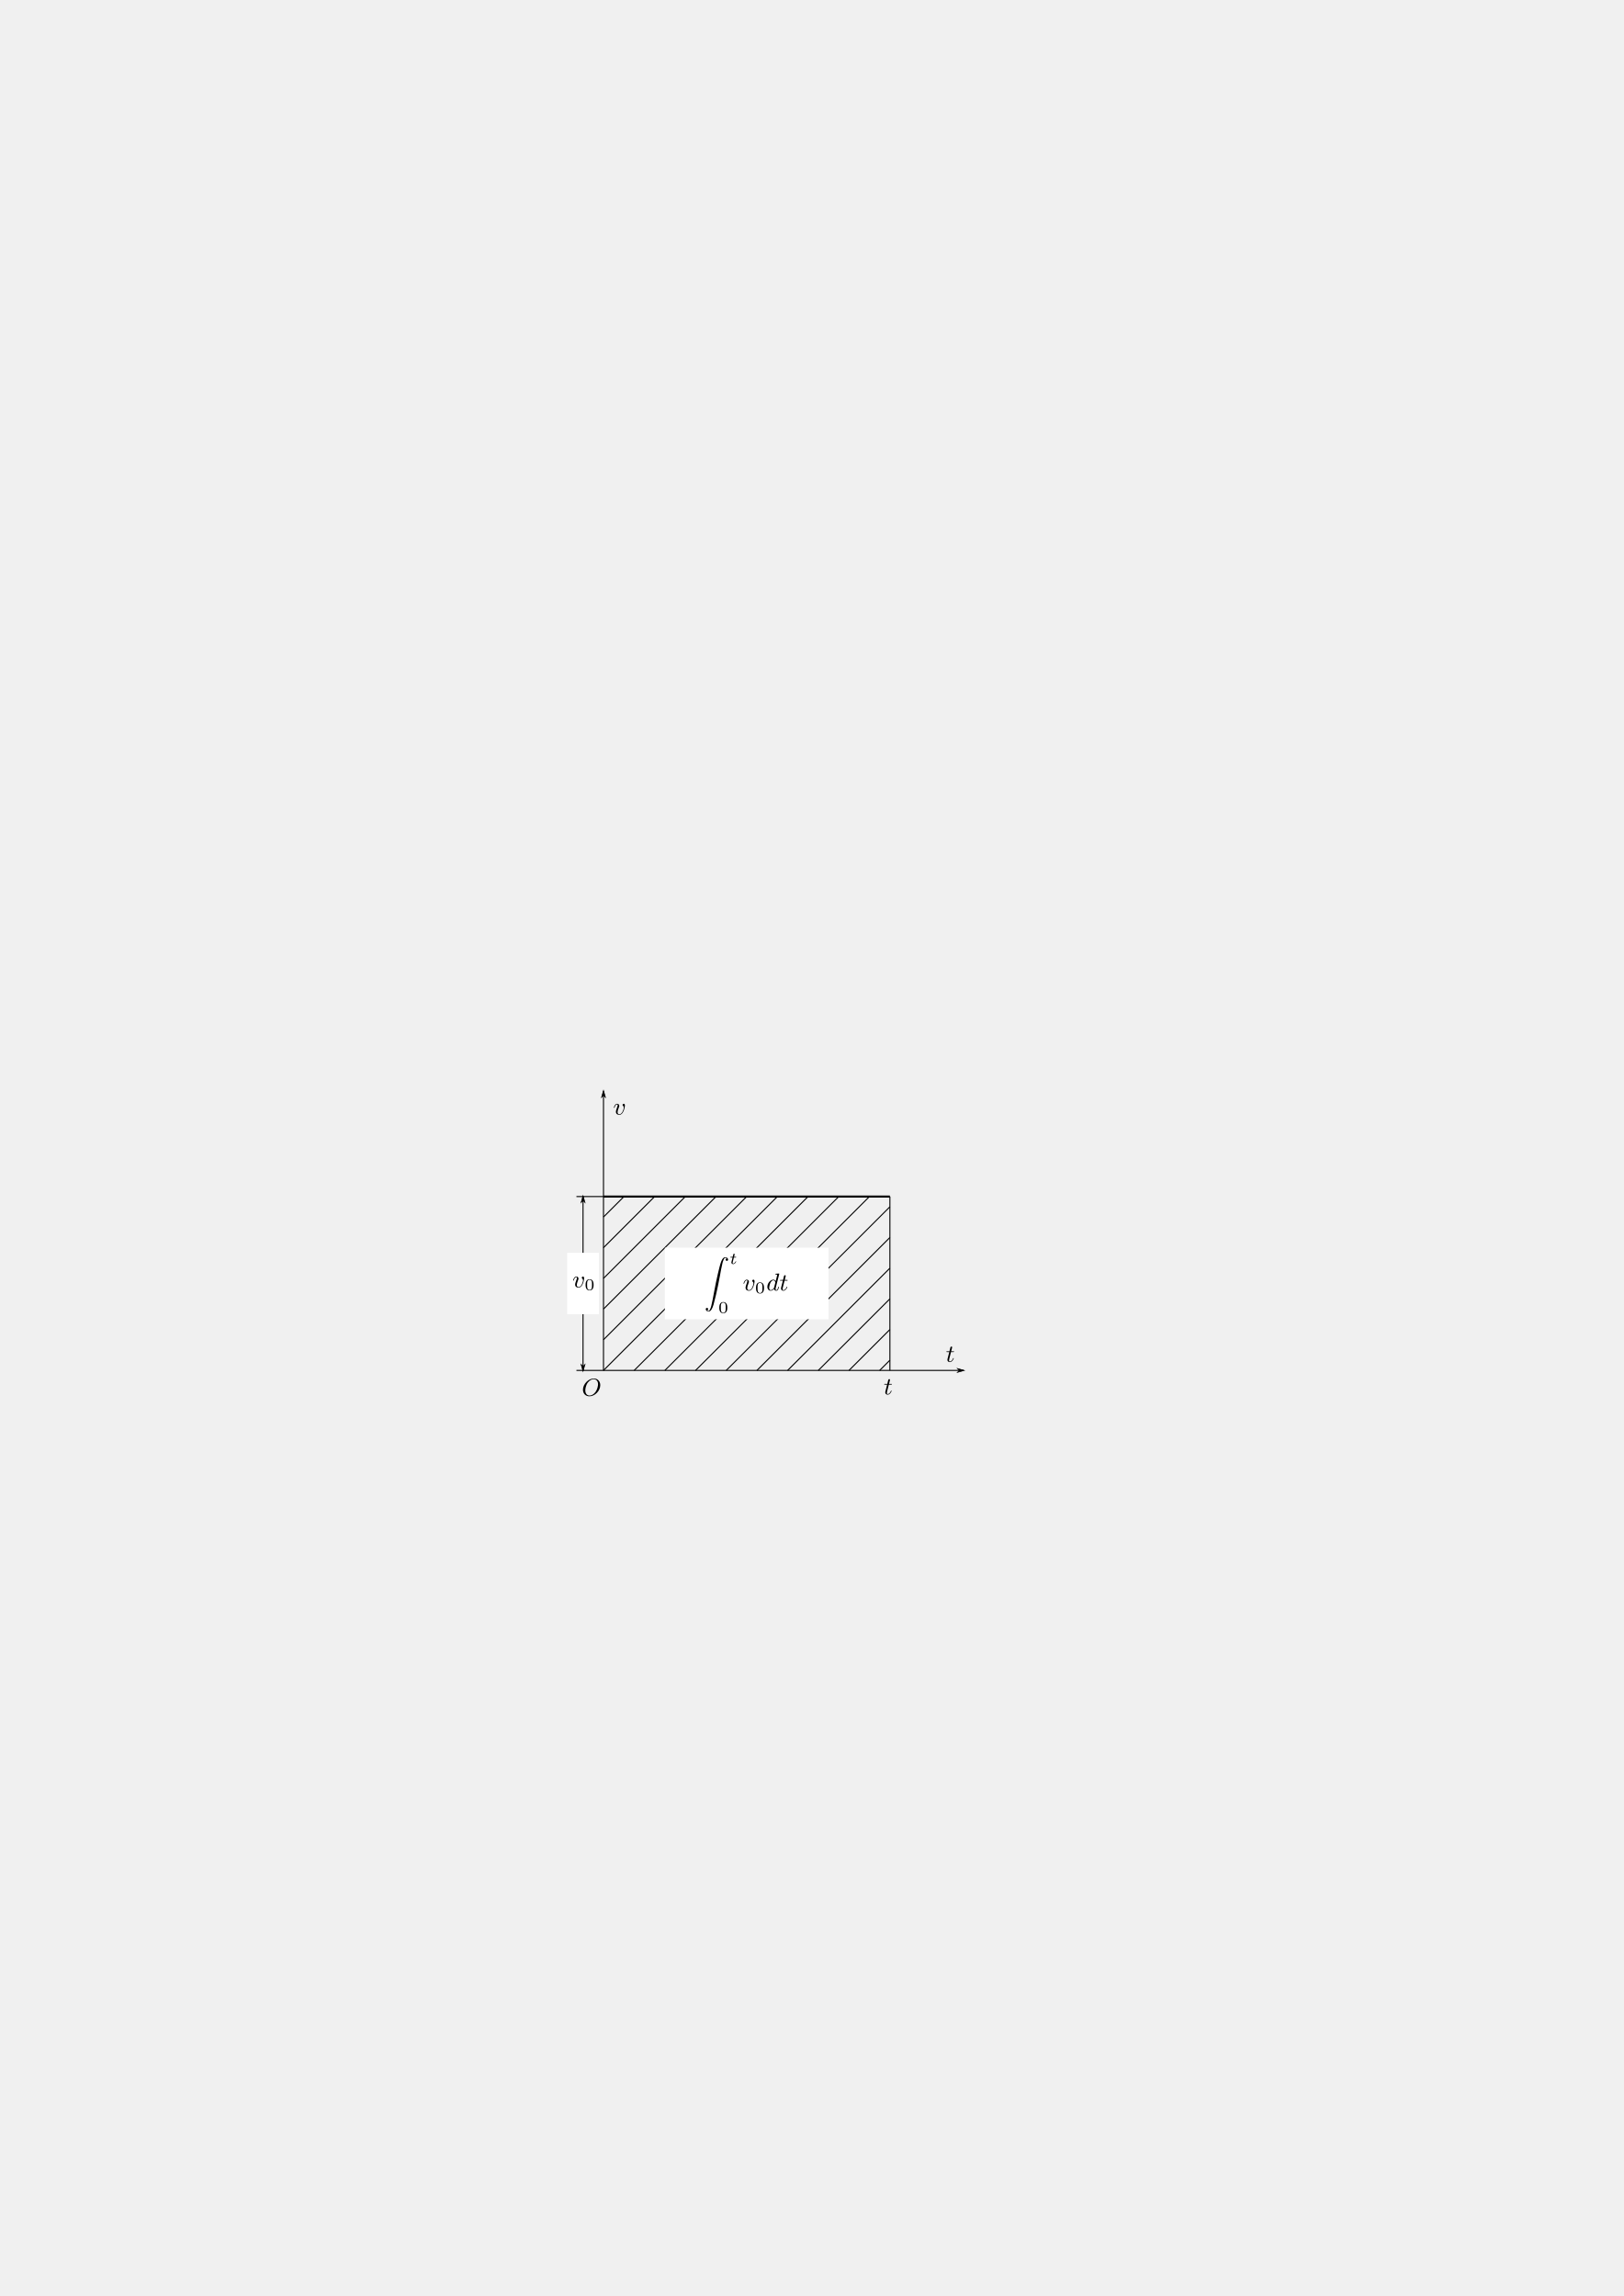
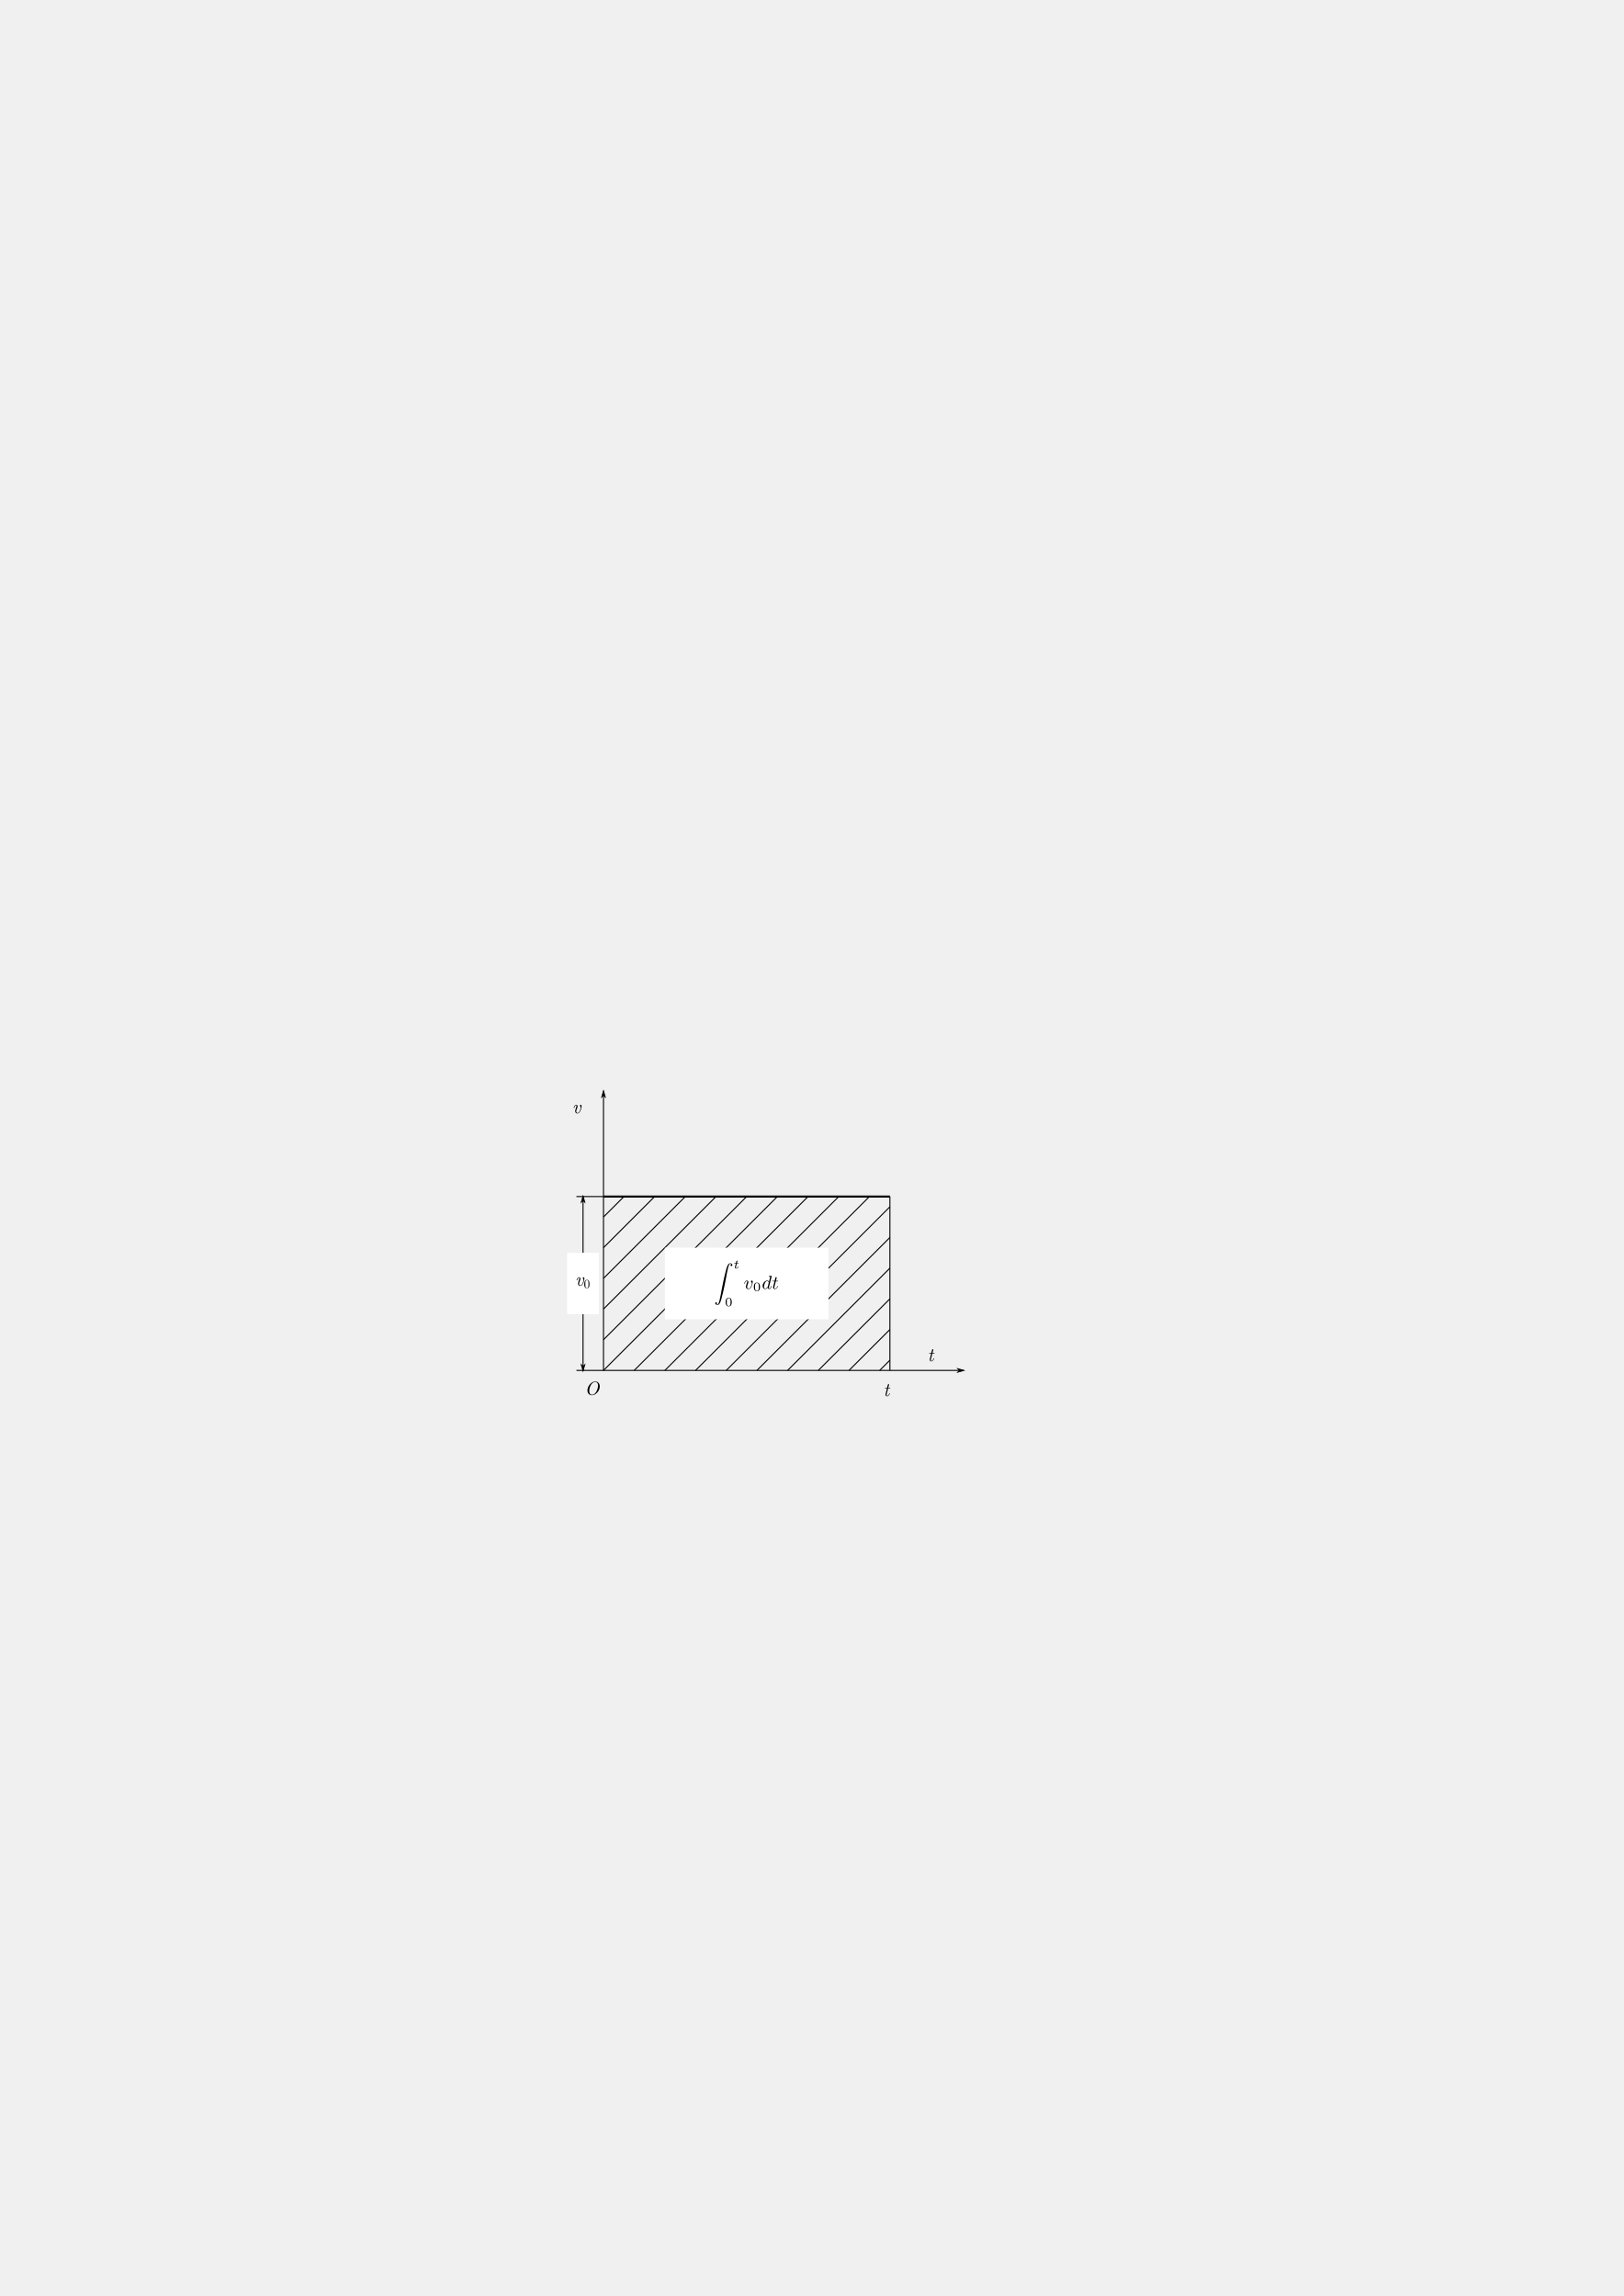
<svg xmlns="http://www.w3.org/2000/svg" width="210mm" height="297mm" viewBox="0 0 210 297" version="1.1" id="svg4485">
  <defs id="defs4479">
    <marker style="overflow:visible" id="Arrow1Mstart" refX="0" refY="0" orient="auto">
      <path transform="matrix(0.4,0,0,0.4,4,0)" style="fill:#000000;fill-opacity:1;fill-rule:evenodd;stroke:#000000;stroke-width:1pt;stroke-opacity:1" d="M 0,0 5,-5 -12.5,0 5,5 Z" id="path861" />
    </marker>
    <marker style="overflow:visible" id="marker2168" refX="0" refY="0" orient="auto">
      <path transform="matrix(-0.4,0,0,-0.4,-4,0)" style="fill:#000000;fill-opacity:1;fill-rule:evenodd;stroke:#000000;stroke-width:1pt;stroke-opacity:1" d="M 0,0 5,-5 -12.5,0 5,5 Z" id="path2166" />
    </marker>
    <marker style="overflow:visible" id="marker1133-0" refX="0" refY="0" orient="auto">
      <path transform="matrix(-0.4,0,0,-0.4,-4,0)" style="fill:#000000;fill-opacity:1;fill-rule:evenodd;stroke:#000000;stroke-width:1pt;stroke-opacity:1" d="M 0,0 5,-5 -12.5,0 5,5 Z" id="path1131-3" />
    </marker>
    <marker style="overflow:visible" id="marker1133" refX="0" refY="0" orient="auto">
      <path transform="matrix(-0.4,0,0,-0.4,-4,0)" style="fill:#000000;fill-opacity:1;fill-rule:evenodd;stroke:#000000;stroke-width:1pt;stroke-opacity:1" d="M 0,0 5,-5 -12.5,0 5,5 Z" id="path1131" />
    </marker>
    <marker style="overflow:visible" id="Arrow1Mend" refX="0" refY="0" orient="auto">
      <path transform="matrix(-0.4,0,0,-0.4,-4,0)" style="fill:#000000;fill-opacity:1;fill-rule:evenodd;stroke:#000000;stroke-width:1pt;stroke-opacity:1" d="M 0,0 5,-5 -12.5,0 5,5 Z" id="path864" />
    </marker>
    <defs id="id-071fc39d-ee7f-41b0-94d1-cd8ea83ea612">
      <g id="id-bfa27220-85b3-4f58-84ee-12da27c63983">
        <symbol overflow="visible" id="id-d96419a5-aaf0-4b6b-bcf4-fb46802e3b00">
          <path style="stroke:none;stroke-width:0" d="" id="id-ed2f1030-0c9c-4107-89a2-3a1b409ef576" />
        </symbol>
        <symbol overflow="visible" id="id-2108768a-da37-4354-9a57-7acec4b03fd9">
          <path style="stroke:none;stroke-width:0" d="m 4.312,-3.312 c 0,-0.625 -0.328,-0.656 -0.406,-0.656 -0.234,0 -0.469,0.234 -0.469,0.438 0,0.141 0.094,0.219 0.156,0.266 0.234,0.219 0.312,0.516 0.312,0.75 0,0.391 -0.562,2.391 -1.594,2.391 -0.688,0 -0.688,-0.625 -0.688,-0.797 0,-0.375 0.141,-0.844 0.453,-1.656 0.141,-0.375 0.172,-0.469 0.172,-0.625 0,-0.453 -0.328,-0.766 -0.766,-0.766 -0.859,0 -1.219,1.281 -1.219,1.391 0,0.078 0.062,0.109 0.125,0.109 0.094,0 0.109,-0.062 0.141,-0.172 0.188,-0.656 0.547,-1.094 0.922,-1.094 0.172,0 0.219,0.109 0.219,0.297 0,0.141 -0.047,0.312 -0.125,0.516 -0.312,0.875 -0.531,1.438 -0.531,1.891 0,0.844 0.641,1.125 1.25,1.125 1.516,0 2.047,-2.828 2.047,-3.406 z m 0,0" id="id-63dfde38-25ec-4680-ab1a-120fd680c2f3" />
        </symbol>
        <symbol overflow="visible" id="id-34fda5a0-1618-4c1d-a0f7-b1fdd98cf87d">
          <path style="stroke:none;stroke-width:0" d="m 4.703,-5.922 c 0.031,-0.125 0.031,-0.141 0.031,-0.172 0,-0.078 -0.047,-0.125 -0.141,-0.125 -0.125,0 -0.906,0.062 -1.094,0.078 -0.078,0.016 -0.188,0.031 -0.188,0.172 0,0.125 0.109,0.125 0.25,0.125 0.422,0 0.422,0.062 0.422,0.141 0,0.062 -0.078,0.375 -0.125,0.562 L 3.688,-4.453 C 3.594,-4.109 3.5,-3.766 3.422,-3.406 3.25,-3.734 2.984,-3.969 2.578,-3.969 1.531,-3.969 0.375,-2.719 0.375,-1.359 0.375,-0.375 1,0.094 1.609,0.094 c 0.578,0 1.047,-0.484 1.203,-0.656 0.094,0.5 0.547,0.656 0.828,0.656 0.266,0 0.484,-0.109 0.688,-0.484 0.156,-0.297 0.281,-0.859 0.281,-0.891 0,-0.047 -0.031,-0.109 -0.109,-0.109 -0.109,0 -0.125,0.047 -0.156,0.219 C 4.141,-0.391 3.953,-0.125 3.672,-0.125 c -0.234,0 -0.281,-0.219 -0.281,-0.406 0,-0.125 0.047,-0.375 0.047,-0.406 z M 2.844,-1.078 C 2.812,-0.938 2.797,-0.922 2.656,-0.75 2.328,-0.359 1.969,-0.125 1.625,-0.125 c -0.438,0 -0.578,-0.453 -0.578,-0.844 0,-0.438 0.25,-1.469 0.469,-1.906 0.281,-0.531 0.703,-0.859 1.062,-0.859 0.594,0 0.734,0.719 0.734,0.766 0,0.047 -0.016,0.094 -0.031,0.141 z m 0,0" id="id-8b2d3fa7-4ee0-415b-b90a-f68aab9b8ec9" />
        </symbol>
        <symbol overflow="visible" id="id-d03cc1ed-252a-49e8-8a8f-7acc4dad4668">
          <path style="stroke:none;stroke-width:0" d="m 1.906,-3.594 h 0.859 c 0.156,0 0.266,0 0.266,-0.156 0,-0.109 -0.094,-0.109 -0.25,-0.109 H 1.984 l 0.359,-1.5 c 0,-0.141 -0.109,-0.25 -0.266,-0.25 -0.297,0 -0.359,0.25 -0.391,0.344 l -0.344,1.406 H 0.5 c -0.172,0 -0.281,0 -0.281,0.156 0,0.109 0.094,0.109 0.25,0.109 h 0.812 l -0.625,2.453 c -0.062,0.266 -0.062,0.281 -0.062,0.406 0,0.531 0.406,0.828 0.875,0.828 0.922,0 1.453,-1.281 1.453,-1.375 0,-0.047 -0.031,-0.109 -0.109,-0.109 -0.094,0 -0.109,0.031 -0.172,0.188 C 2.375,-0.562 1.922,-0.125 1.484,-0.125 c -0.188,0 -0.297,-0.109 -0.297,-0.406 0,-0.203 0.031,-0.312 0.062,-0.453 z m 0,0" id="id-7e599d2a-99e7-4055-9255-1f319979319f" />
        </symbol>
        <symbol overflow="visible" id="id-009138dc-a6ae-416e-9db8-c964e6fdcf30">
          <path style="stroke:none;stroke-width:0" d="" id="id-89be8276-302c-4171-936c-f17b4f3b3009" />
        </symbol>
        <symbol overflow="visible" id="id-ddb791c5-baff-4c18-90be-1989947f4ac5">
          <path style="stroke:none;stroke-width:0" d="m 3.297,-1.906 c 0,-0.438 0,-2.078 -1.469,-2.078 -1.469,0 -1.469,1.641 -1.469,2.078 0,0.422 0,2.031 1.469,2.031 1.469,0 1.469,-1.609 1.469,-2.031 z m -1.469,1.844 c -0.25,0 -0.656,-0.125 -0.812,-0.625 -0.094,-0.344 -0.094,-0.922 -0.094,-1.297 0,-0.406 0,-0.859 0.094,-1.188 0.141,-0.531 0.594,-0.609 0.812,-0.609 0.266,0 0.672,0.125 0.797,0.578 0.094,0.312 0.094,0.75 0.094,1.219 0,0.375 0,0.984 -0.094,1.312 C 2.453,-0.141 2.016,-0.062 1.828,-0.062 Z m 0,0" id="id-aca16c35-80c2-4dae-a74e-d1790552fbd9" />
        </symbol>
        <symbol overflow="visible" id="id-2f868a7a-5ac1-4bc5-b7b1-0f6ff6bcae18">
          <path style="stroke:none;stroke-width:0" d="" id="id-c0dc838e-4609-44c6-9321-8ece2565035a" />
        </symbol>
        <symbol overflow="visible" id="id-917318fd-22d3-4846-be9b-416b3547430e">
          <path style="stroke:none;stroke-width:0" d="M 8.25,0.453 C 7.844,0.484 7.812,0.797 7.812,0.891 7.812,1.188 8.047,1.344 8.25,1.344 8.469,1.344 8.703,1.188 8.703,0.875 8.703,0.391 8.219,0 7.688,0 6.766,0 6.25,1.188 5.844,2.562 5.609,3.344 4.453,7.828 3.5,13.141 3.344,14 2.906,16.469 2.547,17.828 c -0.141,0.516 -0.516,1.875 -1.031,1.875 -0.078,0 -0.344,-0.016 -0.562,-0.219 0.406,-0.047 0.453,-0.359 0.453,-0.438 0,-0.312 -0.25,-0.453 -0.453,-0.453 -0.203,0 -0.438,0.141 -0.438,0.453 0,0.5 0.484,0.875 1.016,0.875 0.906,0 1.438,-1.188 1.844,-2.547 0.234,-0.797 1.391,-5.281 2.344,-10.578 0.141,-0.875 0.594,-3.344 0.938,-4.688 C 6.812,1.594 7.188,0.219 7.688,0.219 c 0.078,0 0.344,0.016 0.562,0.234 z m 0,0" id="id-3d246397-c608-4c38-b6a0-147b6e7cbe98" />
        </symbol>
        <symbol overflow="visible" id="id-6b5fc4be-2219-4574-a9b8-8dbe1e540f5e">
          <path style="stroke:none;stroke-width:0" d="" id="id-6128969a-d41b-40ad-b800-189666885117" />
        </symbol>
        <symbol overflow="visible" id="id-93cadcf3-47c4-4469-a61a-fa0955e391b1">
          <path style="stroke:none;stroke-width:0" d="m 1.609,-2.344 h 0.656 c 0.109,0 0.203,0 0.203,-0.141 0,-0.094 -0.078,-0.094 -0.188,-0.094 H 1.672 L 1.875,-3.406 c 0.031,-0.094 0.031,-0.125 0.031,-0.125 0,-0.156 -0.109,-0.203 -0.219,-0.203 -0.062,0 -0.219,0.031 -0.281,0.234 L 1.172,-2.578 H 0.531 c -0.125,0 -0.125,0 -0.156,0.016 -0.031,0.031 -0.047,0.109 -0.047,0.141 0.016,0.078 0.062,0.078 0.188,0.078 H 1.125 l -0.359,1.422 c -0.031,0.125 -0.078,0.328 -0.078,0.406 0,0.344 0.312,0.578 0.672,0.578 0.688,0 1.094,-0.828 1.094,-0.922 0,-0.016 -0.016,-0.094 -0.109,-0.094 -0.078,0 -0.094,0.031 -0.125,0.109 -0.203,0.453 -0.547,0.703 -0.844,0.703 -0.219,0 -0.219,-0.219 -0.219,-0.297 0,-0.078 0,-0.094 0.031,-0.203 z m 0,0" id="id-5c8e00ad-5ddf-4fda-bda3-678076ac2adc" />
        </symbol>
      </g>
    </defs>
  </defs>
  <g id="layer1">
    <path style="fill:none;stroke:#000000;stroke-width:0.132;stroke-linecap:butt;stroke-linejoin:miter;stroke-miterlimit:4;stroke-dasharray:none;stroke-opacity:1" d="m 78.052,154.781 h -3.5" id="path2147" />
    <path style="fill:none;stroke:#000000;stroke-width:0.132;stroke-linecap:butt;stroke-linejoin:miter;stroke-miterlimit:4;stroke-dasharray:none;stroke-opacity:1" d="m 78.052,177.271 h -3.5" id="path2147-8" />
    <path style="fill:none;stroke:#000000;stroke-width:0.132;stroke-linecap:butt;stroke-linejoin:miter;stroke-miterlimit:4;stroke-dasharray:none;stroke-opacity:1;marker-start:url(#Arrow1Mstart);marker-end:url(#marker2168)" d="M 75.406,177.271 V 154.781" id="path2164" />
    <g id="g5159" style="stroke-width:0.132;stroke-miterlimit:4;stroke-dasharray:none">
      <path style="fill:none;stroke:#000000;stroke-width:0.132;stroke-linecap:butt;stroke-linejoin:miter;stroke-opacity:1;stroke-miterlimit:4;stroke-dasharray:none" d="m 80.698,154.781 -2.646,2.646" id="path5114" />
      <path style="fill:none;stroke:#000000;stroke-width:0.132;stroke-linecap:butt;stroke-linejoin:miter;stroke-opacity:1;stroke-miterlimit:4;stroke-dasharray:none" d="m 84.667,154.781 -6.615,6.615" id="path5116" />
      <path style="fill:none;stroke:#000000;stroke-width:0.132;stroke-linecap:butt;stroke-linejoin:miter;stroke-opacity:1;stroke-miterlimit:4;stroke-dasharray:none" d="M 88.635,154.781 78.052,165.365" id="path5118" />
      <path style="fill:none;stroke:#000000;stroke-width:0.132;stroke-linecap:butt;stroke-linejoin:miter;stroke-opacity:1;stroke-miterlimit:4;stroke-dasharray:none" d="M 92.604,154.781 78.052,169.333" id="path5120" />
      <path style="fill:none;stroke:#000000;stroke-width:0.132;stroke-linecap:butt;stroke-linejoin:miter;stroke-opacity:1;stroke-miterlimit:4;stroke-dasharray:none" d="M 96.573,154.781 78.052,173.302" id="path5122" />
      <path style="fill:none;stroke:#000000;stroke-width:0.132;stroke-linecap:butt;stroke-linejoin:miter;stroke-opacity:1;stroke-miterlimit:4;stroke-dasharray:none" d="M 100.542,154.781 78.052,177.271" id="path5124" />
      <path style="fill:none;stroke:#000000;stroke-width:0.132;stroke-linecap:butt;stroke-linejoin:miter;stroke-opacity:1;stroke-miterlimit:4;stroke-dasharray:none" d="M 104.51,154.781 82.021,177.271" id="path5126" />
      <path style="fill:none;stroke:#000000;stroke-width:0.132;stroke-linecap:butt;stroke-linejoin:miter;stroke-opacity:1;stroke-miterlimit:4;stroke-dasharray:none" d="M 108.479,154.781 85.99,177.271" id="path5128" />
      <path style="fill:none;stroke:#000000;stroke-width:0.132;stroke-linecap:butt;stroke-linejoin:miter;stroke-opacity:1;stroke-miterlimit:4;stroke-dasharray:none" d="M 112.448,154.781 89.958,177.271" id="path5130" />
      <path style="fill:none;stroke:#000000;stroke-width:0.132;stroke-linecap:butt;stroke-linejoin:miter;stroke-opacity:1;stroke-miterlimit:4;stroke-dasharray:none" d="M 93.927,177.271 115.094,156.104" id="path5132" />
      <path style="fill:none;stroke:#000000;stroke-width:0.132;stroke-linecap:butt;stroke-linejoin:miter;stroke-opacity:1;stroke-miterlimit:4;stroke-dasharray:none" d="M 97.896,177.271 115.094,160.073" id="path5134" />
      <path style="fill:none;stroke:#000000;stroke-width:0.132;stroke-linecap:butt;stroke-linejoin:miter;stroke-opacity:1;stroke-miterlimit:4;stroke-dasharray:none" d="m 101.865,177.271 13.229,-13.229" id="path5136" />
      <path style="fill:none;stroke:#000000;stroke-width:0.132;stroke-linecap:butt;stroke-linejoin:miter;stroke-opacity:1;stroke-miterlimit:4;stroke-dasharray:none" d="m 105.833,177.271 9.26,-9.26" id="path5138" />
      <path style="fill:none;stroke:#000000;stroke-width:0.132;stroke-linecap:butt;stroke-linejoin:miter;stroke-opacity:1;stroke-miterlimit:4;stroke-dasharray:none" d="m 109.802,177.271 5.292,-5.292" id="path5140" />
      <path style="fill:none;stroke:#000000;stroke-width:0.132;stroke-linecap:butt;stroke-linejoin:miter;stroke-opacity:1;stroke-miterlimit:4;stroke-dasharray:none" d="m 113.771,177.271 1.323,-1.323" id="path5142" />
    </g>
    <rect style="fill:#ffffff;fill-opacity:1;stroke:none;stroke-width:0.132;stroke-linecap:square;stroke-miterlimit:4;stroke-dasharray:none;stroke-opacity:1" id="rect5201" width="4.101" height="7.938" x="73.356" y="162.057" />
    <rect style="fill:#ffffff;fill-opacity:1;stroke:none;stroke-width:0.132;stroke-linecap:square;stroke-miterlimit:4;stroke-dasharray:none;stroke-opacity:1" id="rect5287" width="21.167" height="9.26" x="85.99" y="161.396" />
-     <g id="g6962" transform="translate(21.37888,56.64315)">
-       <path style="fill:none;stroke:#000000;stroke-width:0.132;stroke-linecap:butt;stroke-linejoin:miter;stroke-miterlimit:4;stroke-dasharray:none;stroke-opacity:1;marker-end:url(#marker1133)" d="m 56.673,120.628 h 46.548" id="path22" />
-       <path style="fill:none;stroke:#000000;stroke-width:0.132;stroke-linecap:butt;stroke-linejoin:miter;stroke-miterlimit:4;stroke-dasharray:none;stroke-opacity:1;marker-end:url(#Arrow1Mend)" d="M 56.673,120.628 V 84.528" id="path24" />
-       <g style="fill:#000000;fill-opacity:1" id="id-9b001993-6fce-4066-a7d1-275504af9236" transform="matrix(0.352778,0,0,0.352778,1.395272,76.36346)">
-         <g transform="translate(148.712,134.765)" id="g6547">
-           <path style="stroke:none;stroke-width:0" d="m 6.797,-3.891 c 0,-1.406 -0.953,-2.438 -2.359,-2.438 -2,0 -3.984,2.062 -3.984,4.109 0,1.469 1.016,2.422 2.359,2.422 2,0 3.984,-2 3.984,-4.094 z M 2.875,-0.078 c -0.859,0 -1.562,-0.641 -1.562,-1.906 0,-0.469 0.156,-1.797 0.891,-2.828 0.656,-0.875 1.516,-1.266 2.172,-1.266 0.875,0 1.609,0.641 1.609,1.859 C 5.984,-3.641 5.75,-2.328 5,-1.312 4.328,-0.422 3.5,-0.078 2.875,-0.078 Z m 0,0" id="id-0388602a-72ac-41de-a16f-06f1595f746d" />
-         </g>
-       </g>
-       <path style="fill:#000000;fill-opacity:1;stroke:none;stroke-width:0" d="m 1.906,-3.594 h 0.859 c 0.156,0 0.266,0 0.266,-0.156 0,-0.109 -0.094,-0.109 -0.25,-0.109 H 1.984 l 0.359,-1.5 c 0,-0.141 -0.109,-0.25 -0.266,-0.25 -0.297,0 -0.359,0.25 -0.391,0.344 l -0.344,1.406 H 0.5 c -0.172,0 -0.281,0 -0.281,0.156 0,0.109 0.094,0.109 0.25,0.109 h 0.812 l -0.625,2.453 c -0.062,0.266 -0.062,0.281 -0.062,0.406 0,0.531 0.406,0.828 0.875,0.828 0.922,0 1.453,-1.281 1.453,-1.375 0,-0.047 -0.031,-0.109 -0.109,-0.109 -0.094,0 -0.109,0.031 -0.172,0.188 C 2.375,-0.562 1.922,-0.125 1.484,-0.125 c -0.188,0 -0.297,-0.109 -0.297,-0.406 0,-0.203 0.031,-0.312 0.062,-0.453 z m 0,0" id="id-7b807218-df5a-4198-b19d-6056cb0318d5" transform="matrix(0.352778,0,0,0.352778,100.9439,119.5197)" />
-       <g style="fill:#000000;fill-opacity:1" id="id-3f238a48-ba66-4af1-a909-2d4b4ded6ed7" transform="matrix(0.352778,0,0,0.352778,10.73162,24.52805)">
-         <g transform="translate(133.768,178.6)" id="g6579">
-           <path style="stroke:none;stroke-width:0" d="m 4.312,-3.312 c 0,-0.625 -0.328,-0.656 -0.406,-0.656 -0.234,0 -0.469,0.234 -0.469,0.438 0,0.141 0.094,0.219 0.156,0.266 0.234,0.219 0.312,0.516 0.312,0.75 0,0.391 -0.562,2.391 -1.594,2.391 -0.688,0 -0.688,-0.625 -0.688,-0.797 0,-0.375 0.141,-0.844 0.453,-1.656 0.141,-0.375 0.172,-0.469 0.172,-0.625 0,-0.453 -0.328,-0.766 -0.766,-0.766 -0.859,0 -1.219,1.281 -1.219,1.391 0,0.078 0.062,0.109 0.125,0.109 0.094,0 0.109,-0.062 0.141,-0.172 0.188,-0.656 0.547,-1.094 0.922,-1.094 0.172,0 0.219,0.109 0.219,0.297 0,0.141 -0.047,0.312 -0.125,0.516 -0.312,0.875 -0.531,1.438 -0.531,1.891 0,0.844 0.641,1.125 1.25,1.125 1.516,0 2.047,-2.828 2.047,-3.406 z m 0,0" id="id-246a479e-5ae3-4dc2-86e9-e48e3e4ab8e2" />
-         </g>
-       </g>
-     </g>
-     <path style="fill:#000000;fill-opacity:1;stroke:none;stroke-width:0" d="m 114.956,179.108 h 0.303 c 0.055,0 0.094,0 0.094,-0.055 0,-0.039 -0.033,-0.039 -0.088,-0.039 h -0.281 l 0.127,-0.529 c 0,-0.05 -0.039,-0.088 -0.094,-0.088 -0.105,0 -0.127,0.088 -0.138,0.121 l -0.121,0.496 h -0.298 c -0.061,0 -0.099,0 -0.099,0.055 0,0.039 0.033,0.039 0.088,0.039 h 0.287 l -0.22,0.865 c -0.022,0.094 -0.022,0.099 -0.022,0.143 0,0.187 0.143,0.292 0.309,0.292 0.325,0 0.513,-0.452 0.513,-0.485 0,-0.017 -0.011,-0.039 -0.039,-0.039 -0.033,0 -0.039,0.011 -0.061,0.066 -0.094,0.226 -0.254,0.38 -0.408,0.38 -0.066,0 -0.105,-0.039 -0.105,-0.143 0,-0.072 0.011,-0.11 0.022,-0.16 z m 0,0" id="id-7b807218-df5a-4198-b19d-6056cb0318d5-6" />
+     <path style="fill:none;stroke:#000000;stroke-width:0.132;stroke-linecap:butt;stroke-linejoin:miter;stroke-miterlimit:4;stroke-dasharray:none;stroke-opacity:1;marker-end:url(#marker1133)" d="M 78.052,177.271 H 124.6" id="path22" />
+     <path style="fill:none;stroke:#000000;stroke-width:0.132;stroke-linecap:butt;stroke-linejoin:miter;stroke-miterlimit:4;stroke-dasharray:none;stroke-opacity:1;marker-end:url(#Arrow1Mend)" d="M 78.052,177.271 V 141.171" id="path24" />
    <path style="fill:none;stroke:#000000;stroke-width:0.265px;stroke-linecap:butt;stroke-linejoin:miter;stroke-opacity:1" d="M 78.052,154.781 H 115.094" id="path7159" />
    <path style="fill:none;stroke:#000000;stroke-width:0.132;stroke-linecap:butt;stroke-linejoin:miter;stroke-opacity:1;stroke-miterlimit:4;stroke-dasharray:none" d="M 115.094,177.271 V 154.781" id="path7161" />
-     <g id="g7409" transform="translate(-22.34428,18.63037)">
-       <g style="fill:#000000;fill-opacity:1" id="id-b3da8190-d89a-4af5-a901-d40f7871289a" transform="matrix(0.352778,0,0,0.352778,-4.214045,95.27091)">
-         <g transform="translate(285.127,149.179)" id="g7238">
-           <path style="stroke:none;stroke-width:0" d="m 4.312,-3.312 c 0,-0.625 -0.328,-0.656 -0.406,-0.656 -0.234,0 -0.469,0.234 -0.469,0.438 0,0.141 0.094,0.219 0.156,0.266 0.234,0.219 0.312,0.516 0.312,0.75 0,0.391 -0.562,2.391 -1.594,2.391 -0.688,0 -0.688,-0.625 -0.688,-0.797 0,-0.375 0.141,-0.844 0.453,-1.656 0.141,-0.375 0.172,-0.469 0.172,-0.625 0,-0.453 -0.328,-0.766 -0.766,-0.766 -0.859,0 -1.219,1.281 -1.219,1.391 0,0.078 0.062,0.109 0.125,0.109 0.094,0 0.109,-0.062 0.141,-0.172 0.188,-0.656 0.547,-1.094 0.922,-1.094 0.172,0 0.219,0.109 0.219,0.297 0,0.141 -0.047,0.312 -0.125,0.516 -0.312,0.875 -0.531,1.438 -0.531,1.891 0,0.844 0.641,1.125 1.25,1.125 1.516,0 2.047,-2.828 2.047,-3.406 z m 0,0" id="id-7e631582-e49b-4956-9e2a-ab6895312dc0" />
-         </g>
-       </g>
-       <g style="fill:#000000;fill-opacity:1" id="id-9b353cfd-8e02-45bd-bfc3-8ce21777cf84" transform="matrix(0.352778,0,0,0.352778,-4.214045,95.27091)">
-         <g transform="translate(289.604,150.175)" id="g7242">
-           <path style="stroke:none;stroke-width:0" d="m 3.297,-1.906 c 0,-0.438 0,-2.078 -1.469,-2.078 -1.469,0 -1.469,1.641 -1.469,2.078 0,0.422 0,2.031 1.469,2.031 1.469,0 1.469,-1.609 1.469,-2.031 z m -1.469,1.844 c -0.25,0 -0.656,-0.125 -0.812,-0.625 -0.094,-0.344 -0.094,-0.922 -0.094,-1.297 0,-0.406 0,-0.859 0.094,-1.188 0.141,-0.531 0.594,-0.609 0.812,-0.609 0.266,0 0.672,0.125 0.797,0.578 0.094,0.312 0.094,0.75 0.094,1.219 0,0.375 0,0.984 -0.094,1.312 C 2.453,-0.141 2.016,-0.062 1.828,-0.062 Z m 0,0" id="id-dc307135-3600-438e-af87-7bff9340832d" />
-         </g>
-       </g>
-     </g>
-     <g id="g7434" transform="translate(-8.861885,19.03317)">
-       <g style="fill:#000000;fill-opacity:1" id="id-fe44aea9-f098-4848-9cc5-28c717175ba3" transform="matrix(0.352778,0,0,0.352778,-4.214045,95.27091)">
-         <g transform="translate(295.291,136.975)" id="g7246">
+     <g id="g7434" transform="matrix(0.7692369,0,0,0.7692369,15.46858,52.9537)" style="stroke-width:1.3">
+       <g style="fill:#000000;fill-opacity:1;stroke-width:1.3" id="id-fe44aea9-f098-4848-9cc5-28c717175ba3" transform="matrix(0.352778,0,0,0.352778,-4.214045,95.27091)">
+         <g transform="translate(295.291,136.975)" id="g7246" style="stroke-width:1.3">
          <path style="stroke:none;stroke-width:0" d="M 8.25,0.453 C 7.844,0.484 7.812,0.797 7.812,0.891 7.812,1.188 8.047,1.344 8.25,1.344 8.469,1.344 8.703,1.188 8.703,0.875 8.703,0.391 8.219,0 7.688,0 6.766,0 6.25,1.188 5.844,2.562 5.609,3.344 4.453,7.828 3.5,13.141 3.344,14 2.906,16.469 2.547,17.828 c -0.141,0.516 -0.516,1.875 -1.031,1.875 -0.078,0 -0.344,-0.016 -0.562,-0.219 0.406,-0.047 0.453,-0.359 0.453,-0.438 0,-0.312 -0.25,-0.453 -0.453,-0.453 -0.203,0 -0.438,0.141 -0.438,0.453 0,0.5 0.484,0.875 1.016,0.875 0.906,0 1.438,-1.188 1.844,-2.547 0.234,-0.797 1.391,-5.281 2.344,-10.578 0.141,-0.875 0.594,-3.344 0.938,-4.688 C 6.812,1.594 7.188,0.219 7.688,0.219 c 0.078,0 0.344,0.016 0.562,0.234 z m 0,0" id="id-ee7e55be-719d-4bc3-802b-87da56b71a7e" />
        </g>
      </g>
-       <g style="fill:#000000;fill-opacity:1" id="id-f41042bf-8a85-4ef3-83c2-da6470b785e5" transform="matrix(0.352778,0,0,0.352778,-4.214045,95.27091)">
-         <g transform="translate(304.506,139.438)" id="g7250">
+       <g style="fill:#000000;fill-opacity:1;stroke-width:1.3" id="id-f41042bf-8a85-4ef3-83c2-da6470b785e5" transform="matrix(0.352778,0,0,0.352778,-4.214045,95.27091)">
+         <g transform="translate(304.506,139.438)" id="g7250" style="stroke-width:1.3">
          <path style="stroke:none;stroke-width:0" d="m 1.609,-2.344 h 0.656 c 0.109,0 0.203,0 0.203,-0.141 0,-0.094 -0.078,-0.094 -0.188,-0.094 H 1.672 L 1.875,-3.406 c 0.031,-0.094 0.031,-0.125 0.031,-0.125 0,-0.156 -0.109,-0.203 -0.219,-0.203 -0.062,0 -0.219,0.031 -0.281,0.234 L 1.172,-2.578 H 0.531 c -0.125,0 -0.125,0 -0.156,0.016 -0.031,0.031 -0.047,0.109 -0.047,0.141 0.016,0.078 0.062,0.078 0.188,0.078 H 1.125 l -0.359,1.422 c -0.031,0.125 -0.078,0.328 -0.078,0.406 0,0.344 0.312,0.578 0.672,0.578 0.688,0 1.094,-0.828 1.094,-0.922 0,-0.016 -0.016,-0.094 -0.109,-0.094 -0.078,0 -0.094,0.031 -0.125,0.109 -0.203,0.453 -0.547,0.703 -0.844,0.703 -0.219,0 -0.219,-0.219 -0.219,-0.297 0,-0.078 0,-0.094 0.031,-0.203 z m 0,0" id="id-a39b6796-a27f-4290-bb77-ab1863e1681e" />
        </g>
      </g>
-       <g style="fill:#000000;fill-opacity:1" id="id-add86d1d-ef49-4fdb-935d-567c96aee74e" transform="matrix(0.352778,0,0,0.352778,-4.214045,95.27091)">
-         <g transform="translate(300.41,157.398)" id="g7254">
+       <g style="fill:#000000;fill-opacity:1;stroke-width:1.3" id="id-add86d1d-ef49-4fdb-935d-567c96aee74e" transform="matrix(0.352778,0,0,0.352778,-4.214045,95.27091)">
+         <g transform="translate(300.41,157.398)" id="g7254" style="stroke-width:1.3">
          <path style="stroke:none;stroke-width:0" d="m 3.297,-1.906 c 0,-0.438 0,-2.078 -1.469,-2.078 -1.469,0 -1.469,1.641 -1.469,2.078 0,0.422 0,2.031 1.469,2.031 1.469,0 1.469,-1.609 1.469,-2.031 z m -1.469,1.844 c -0.25,0 -0.656,-0.125 -0.812,-0.625 -0.094,-0.344 -0.094,-0.922 -0.094,-1.297 0,-0.406 0,-0.859 0.094,-1.188 0.141,-0.531 0.594,-0.609 0.812,-0.609 0.266,0 0.672,0.125 0.797,0.578 0.094,0.312 0.094,0.75 0.094,1.219 0,0.375 0,0.984 -0.094,1.312 C 2.453,-0.141 2.016,-0.062 1.828,-0.062 Z m 0,0" id="id-ecce012a-e1b2-486c-9195-6495bbe78791" />
        </g>
      </g>
-       <g style="fill:#000000;fill-opacity:1" id="id-64f09153-035b-4ac9-bdbd-419191a39510" transform="matrix(0.352778,0,0,0.352778,-4.214045,95.27091)">
-         <g transform="translate(309.39,149.179)" id="g7258">
+       <g style="fill:#000000;fill-opacity:1;stroke-width:1.3" id="id-64f09153-035b-4ac9-bdbd-419191a39510" transform="matrix(0.352778,0,0,0.352778,-4.214045,95.27091)">
+         <g transform="translate(309.39,149.179)" id="g7258" style="stroke-width:1.3">
          <path style="stroke:none;stroke-width:0" d="m 4.312,-3.312 c 0,-0.625 -0.328,-0.656 -0.406,-0.656 -0.234,0 -0.469,0.234 -0.469,0.438 0,0.141 0.094,0.219 0.156,0.266 0.234,0.219 0.312,0.516 0.312,0.75 0,0.391 -0.562,2.391 -1.594,2.391 -0.688,0 -0.688,-0.625 -0.688,-0.797 0,-0.375 0.141,-0.844 0.453,-1.656 0.141,-0.375 0.172,-0.469 0.172,-0.625 0,-0.453 -0.328,-0.766 -0.766,-0.766 -0.859,0 -1.219,1.281 -1.219,1.391 0,0.078 0.062,0.109 0.125,0.109 0.094,0 0.109,-0.062 0.141,-0.172 0.188,-0.656 0.547,-1.094 0.922,-1.094 0.172,0 0.219,0.109 0.219,0.297 0,0.141 -0.047,0.312 -0.125,0.516 -0.312,0.875 -0.531,1.438 -0.531,1.891 0,0.844 0.641,1.125 1.25,1.125 1.516,0 2.047,-2.828 2.047,-3.406 z m 0,0" id="id-aa3f5f41-70ba-4216-8055-9f2583479260" />
        </g>
      </g>
-       <g style="fill:#000000;fill-opacity:1" id="id-3c0a95b1-768d-4be8-995a-5636e17ffa0c" transform="matrix(0.352778,0,0,0.352778,-4.214045,95.27091)">
-         <g transform="translate(313.867,150.175)" id="g7262">
+       <g style="fill:#000000;fill-opacity:1;stroke-width:1.3" id="id-3c0a95b1-768d-4be8-995a-5636e17ffa0c" transform="matrix(0.352778,0,0,0.352778,-4.214045,95.27091)">
+         <g transform="translate(313.867,150.175)" id="g7262" style="stroke-width:1.3">
          <path style="stroke:none;stroke-width:0" d="m 3.297,-1.906 c 0,-0.438 0,-2.078 -1.469,-2.078 -1.469,0 -1.469,1.641 -1.469,2.078 0,0.422 0,2.031 1.469,2.031 1.469,0 1.469,-1.609 1.469,-2.031 z m -1.469,1.844 c -0.25,0 -0.656,-0.125 -0.812,-0.625 -0.094,-0.344 -0.094,-0.922 -0.094,-1.297 0,-0.406 0,-0.859 0.094,-1.188 0.141,-0.531 0.594,-0.609 0.812,-0.609 0.266,0 0.672,0.125 0.797,0.578 0.094,0.312 0.094,0.75 0.094,1.219 0,0.375 0,0.984 -0.094,1.312 C 2.453,-0.141 2.016,-0.062 1.828,-0.062 Z m 0,0" id="id-b8502e48-51e3-439c-b137-ae95f24aef8a" />
        </g>
      </g>
-       <g transform="matrix(0.352778,0,0,0.352778,107.9757,147.898)" id="g7266" style="fill:#000000;fill-opacity:1">
+       <g transform="matrix(0.352778,0,0,0.352778,107.9757,147.898)" id="g7266" style="fill:#000000;fill-opacity:1;stroke-width:1.3">
        <path style="stroke:none;stroke-width:0" d="m 4.703,-5.922 c 0.031,-0.125 0.031,-0.141 0.031,-0.172 0,-0.078 -0.047,-0.125 -0.141,-0.125 -0.125,0 -0.906,0.062 -1.094,0.078 -0.078,0.016 -0.188,0.031 -0.188,0.172 0,0.125 0.109,0.125 0.25,0.125 0.422,0 0.422,0.062 0.422,0.141 0,0.062 -0.078,0.375 -0.125,0.562 L 3.688,-4.453 C 3.594,-4.109 3.5,-3.766 3.422,-3.406 3.25,-3.734 2.984,-3.969 2.578,-3.969 1.531,-3.969 0.375,-2.719 0.375,-1.359 0.375,-0.375 1,0.094 1.609,0.094 c 0.578,0 1.047,-0.484 1.203,-0.656 0.094,0.5 0.547,0.656 0.828,0.656 0.266,0 0.484,-0.109 0.688,-0.484 0.156,-0.297 0.281,-0.859 0.281,-0.891 0,-0.047 -0.031,-0.109 -0.109,-0.109 -0.109,0 -0.125,0.047 -0.156,0.219 C 4.141,-0.391 3.953,-0.125 3.672,-0.125 c -0.234,0 -0.281,-0.219 -0.281,-0.406 0,-0.125 0.047,-0.375 0.047,-0.406 z M 2.844,-1.078 C 2.812,-0.938 2.797,-0.922 2.656,-0.75 2.328,-0.359 1.969,-0.125 1.625,-0.125 c -0.438,0 -0.578,-0.453 -0.578,-0.844 0,-0.438 0.25,-1.469 0.469,-1.906 0.281,-0.531 0.703,-0.859 1.062,-0.859 0.594,0 0.734,0.719 0.734,0.766 0,0.047 -0.016,0.094 -0.031,0.141 z m 0,0" id="id-5f0290ca-a9bf-47c1-8e3b-b616f273093f" />
      </g>
-       <g transform="matrix(0.352778,0,0,0.352778,109.6602,147.898)" id="g7269" style="fill:#000000;fill-opacity:1">
+       <g transform="matrix(0.352778,0,0,0.352778,109.6602,147.898)" id="g7269" style="fill:#000000;fill-opacity:1;stroke-width:1.3">
        <path style="stroke:none;stroke-width:0" d="m 1.906,-3.594 h 0.859 c 0.156,0 0.266,0 0.266,-0.156 0,-0.109 -0.094,-0.109 -0.25,-0.109 H 1.984 l 0.359,-1.5 c 0,-0.141 -0.109,-0.25 -0.266,-0.25 -0.297,0 -0.359,0.25 -0.391,0.344 l -0.344,1.406 H 0.5 c -0.172,0 -0.281,0 -0.281,0.156 0,0.109 0.094,0.109 0.25,0.109 h 0.812 l -0.625,2.453 c -0.062,0.266 -0.062,0.281 -0.062,0.406 0,0.531 0.406,0.828 0.875,0.828 0.922,0 1.453,-1.281 1.453,-1.375 0,-0.047 -0.031,-0.109 -0.109,-0.109 -0.094,0 -0.109,0.031 -0.172,0.188 C 2.375,-0.562 1.922,-0.125 1.484,-0.125 c -0.188,0 -0.297,-0.109 -0.297,-0.406 0,-0.203 0.031,-0.312 0.062,-0.453 z m 0,0" id="id-e52a470a-9f6b-499c-befa-3e91c02668bc" />
      </g>
    </g>
+     <text xml:space="preserve" style="font-style:italic;font-size:2.469px;line-height:1.25;font-family:'Latin Modern Roman';-inkscape-font-specification:'Latin Modern Roman, Italic';stroke-width:0.265" x="74.367" y="166.307" id="text1001">
+       <tspan id="tspan999" x="74.367" y="166.307" style="stroke-width:0.265">v<tspan style="font-style:normal;font-variant:normal;font-weight:normal;font-stretch:normal;font-size:65%;font-family:'Latin Modern Roman';-inkscape-font-specification:'Latin Modern Roman, ';baseline-shift:sub" id="tspan1003">0</tspan>
+       </tspan>
+     </text>
+     <text xml:space="preserve" style="font-style:italic;font-size:2.469px;line-height:1.25;font-family:'Latin Modern Roman';-inkscape-font-specification:'Latin Modern Roman, Italic';stroke-width:0.265" x="74" y="144" id="text1007">
+       <tspan id="tspan1005" x="74" y="144" style="stroke-width:0.265">v</tspan>
+     </text>
+     <text xml:space="preserve" style="font-style:italic;font-size:2.469px;line-height:1.25;font-family:'Latin Modern Roman';-inkscape-font-specification:'Latin Modern Roman, Italic';stroke-width:0.265" x="75.618" y="180.435" id="text1011">
+       <tspan id="tspan1009" x="75.618" y="180.435" style="stroke-width:0.265">O</tspan>
+     </text>
+     <text xml:space="preserve" style="font-style:italic;font-size:2.469px;line-height:1.25;font-family:'Latin Modern Roman';-inkscape-font-specification:'Latin Modern Roman, Italic';stroke-width:0.265" x="119.948" y="176.07" id="text1015">
+       <tspan id="tspan1013" x="119.948" y="176.07" style="stroke-width:0.265">t</tspan>
+     </text>
+     <text xml:space="preserve" style="font-style:italic;font-size:2.469px;line-height:1.25;font-family:'Latin Modern Roman';-inkscape-font-specification:'Latin Modern Roman, Italic';stroke-width:0.265" x="114.226" y="180.591" id="text1019">
+       <tspan id="tspan1017" x="114.226" y="180.591" style="stroke-width:0.265">t</tspan>
+     </text>
  </g>
</svg>
